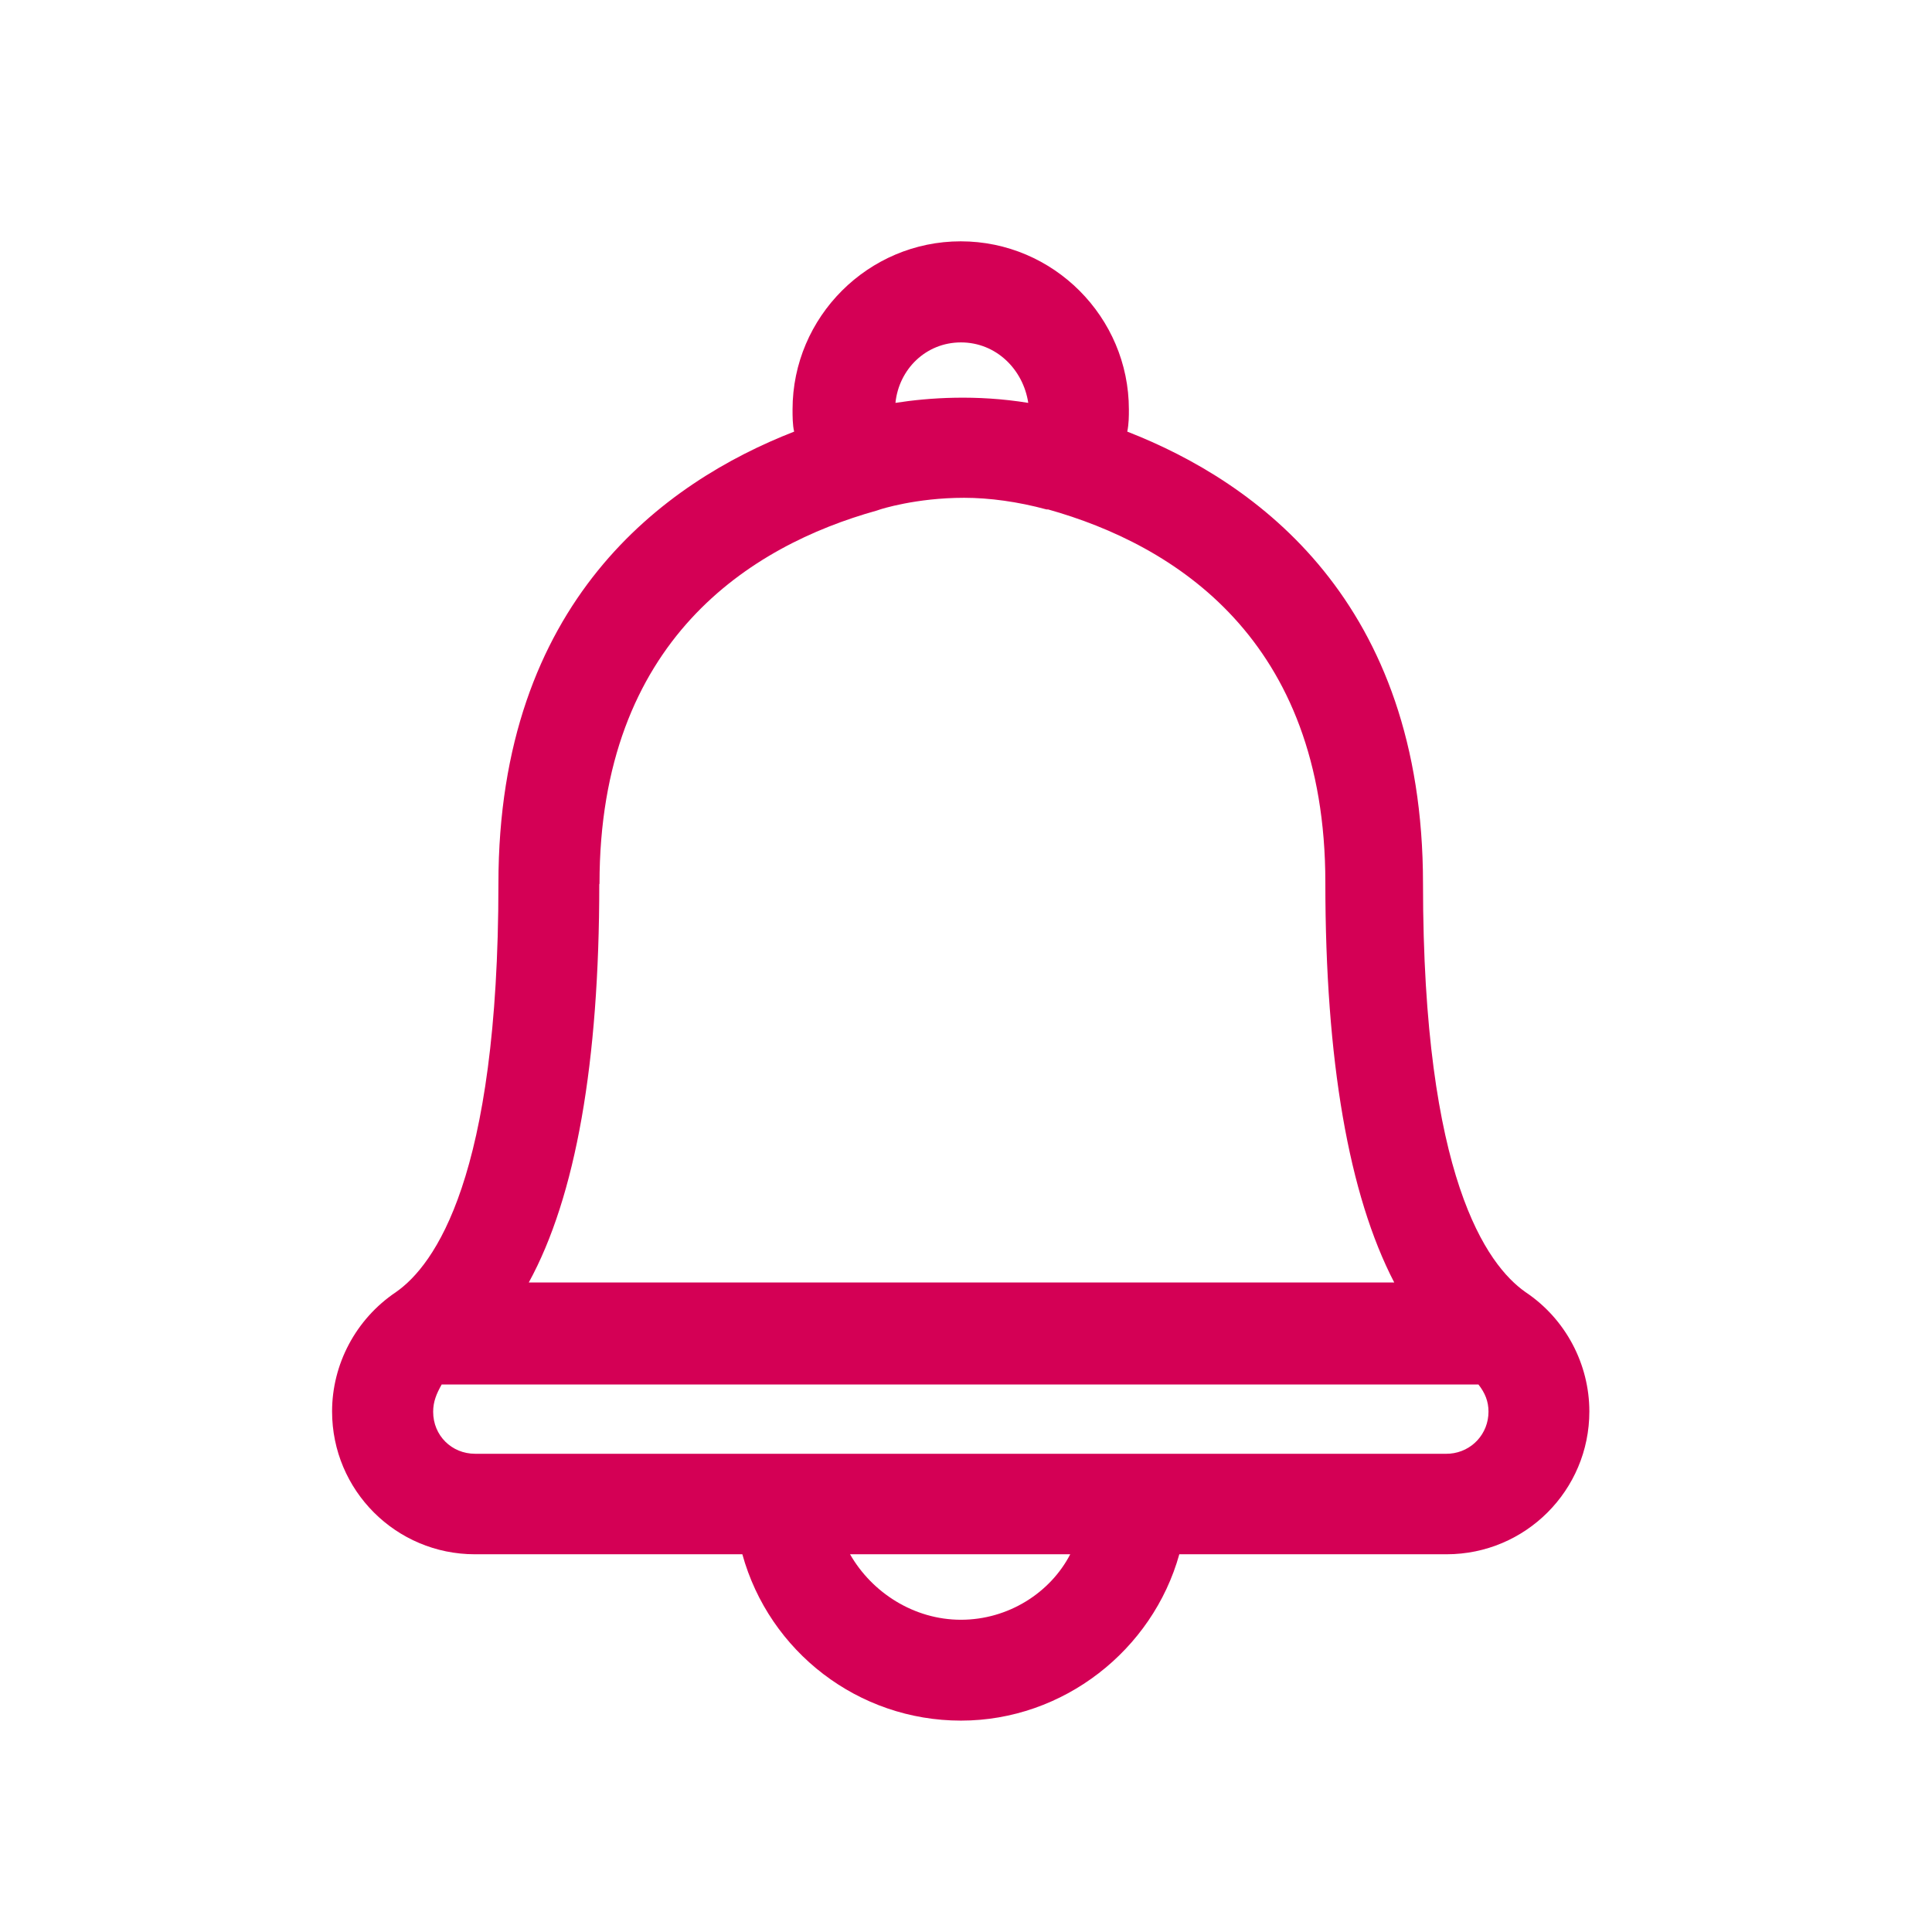
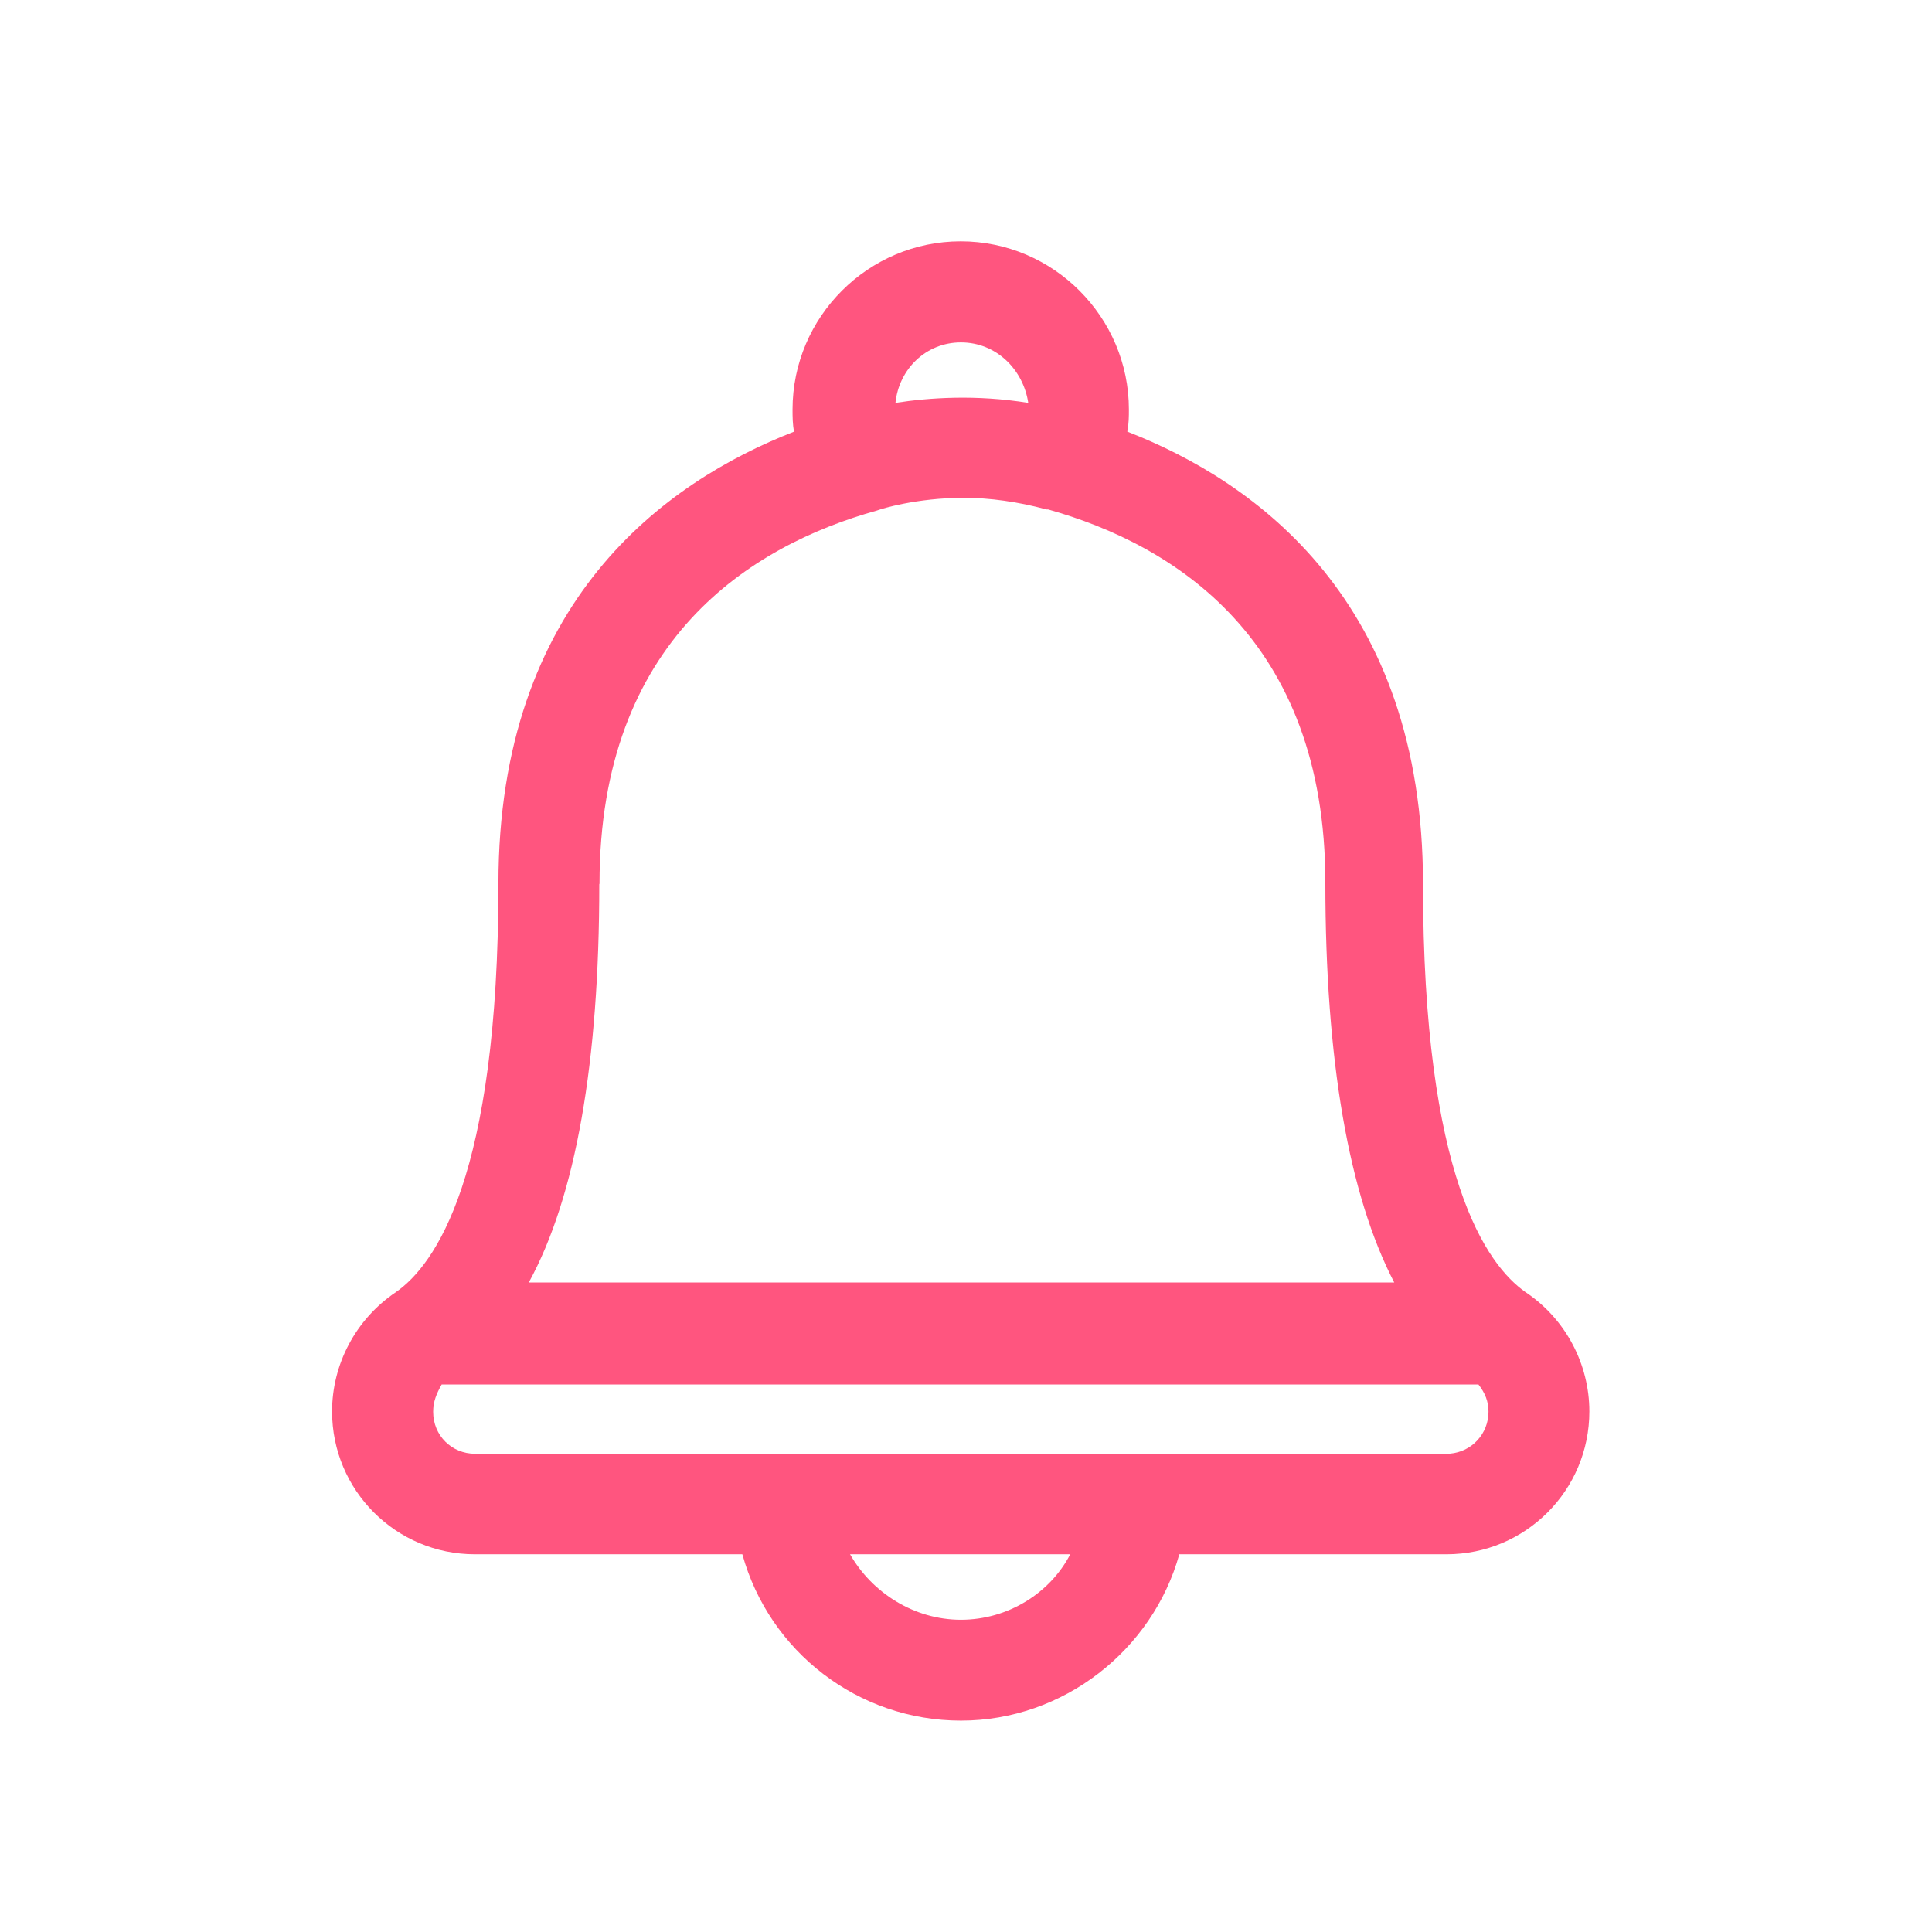
<svg xmlns="http://www.w3.org/2000/svg" width="32" height="32" viewBox="0 0 8.467 8.467" version="1.1" id="svg830">
  <defs id="defs824" />
  <style type="text/css" id="current-color-scheme" />
  <g id="layer1" transform="translate(-2.116667,-274.2334)">
    <g id="22-22-notifications">
      <rect ry="1.2988282e-06" y="297.108" x="0.037" height="5.821" width="5.821" id="rect1383-2" style="opacity:0.003;fill:#ff1f1f;fill-opacity:1;stroke:none;stroke-width:0.108;stroke-miterlimit:4;stroke-dasharray:none;stroke-opacity:1" />
      <path d="m 1.477,301.762 h 0.813 c 0.082,0.296 0.353,0.506 0.664,0.506 0.312,0 0.583,-0.215 0.664,-0.506 h 0.813 c 0.24,0 0.434,-0.194 0.434,-0.434 0,-0.143 -0.072,-0.281 -0.194,-0.363 -0.118,-0.082 -0.312,-0.348 -0.312,-1.242 0,-0.859 -0.506,-1.222 -0.9,-1.375 0.005,-0.025 0.005,-0.046 0.005,-0.067 0,-0.281 -0.23,-0.511 -0.511,-0.511 -0.281,0 -0.511,0.23 -0.511,0.511 0,0.02 0,0.046 0.005,0.067 -0.394,0.153 -0.9,0.516 -0.9,1.375 0,0.894 -0.194,1.16 -0.312,1.242 -0.123,0.082 -0.194,0.22 -0.194,0.363 0,0.24 0.194,0.434 0.434,0.434 z m 1.477,0.199 c -0.143,0 -0.271,-0.082 -0.337,-0.199 h 0.67 c -0.061,0.118 -0.189,0.199 -0.332,0.199 z m 0,-3.885 c 0.107,0 0.189,0.082 0.204,0.184 -0.158,-0.025 -0.302,-0.015 -0.404,0 0.01,-0.102 0.092,-0.184 0.199,-0.184 z m -1.099,1.646 c 0,-0.741 0.46,-1.027 0.843,-1.135 l 0.01,-0.005 c 0,0 0.107,-0.036 0.256,-0.036 0.077,0 0.164,0.011 0.25,0.036 h 0.005 c 0.383,0.107 0.843,0.394 0.843,1.135 0,0.542 0.072,0.951 0.21,1.216 h -2.632 c 0.143,-0.261 0.215,-0.67 0.215,-1.211 z m -0.48,1.523 h 3.154 c 0.02,0.026 0.031,0.051 0.031,0.082 0,0.071 -0.056,0.128 -0.128,0.128 h -2.954 c -0.072,0 -0.128,-0.056 -0.128,-0.128 0,-0.031 0.01,-0.056 0.026,-0.082 z" id="path4-3-1" style="fill:#d3dae3;fill-opacity:1;stroke-width:0.051" />
    </g>
    <g id="22-22-notifications-disabled">
      <rect ry="1.2988282e-06" y="291.179" x="2.0799481e-08" height="5.821" width="5.821" id="rect1383" style="opacity:0.003;fill:#ff1f1f;fill-opacity:1;stroke:none;stroke-width:0.108;stroke-miterlimit:4;stroke-dasharray:none;stroke-opacity:1" />
-       <path d="m 1.441,295.833 h 0.813 c 0.082,0.296 0.353,0.506 0.664,0.506 0.312,0 0.583,-0.215 0.664,-0.506 h 0.813 c 0.24,0 0.434,-0.194 0.434,-0.434 0,-0.143 -0.072,-0.281 -0.194,-0.363 -0.118,-0.082 -0.312,-0.348 -0.312,-1.242 0,-0.859 -0.506,-1.222 -0.9,-1.375 0.005,-0.025 0.005,-0.046 0.005,-0.067 0,-0.281 -0.23,-0.511 -0.511,-0.511 -0.281,0 -0.511,0.23 -0.511,0.511 0,0.02 0,0.046 0.005,0.067 -0.394,0.153 -0.9,0.516 -0.9,1.375 0,0.894 -0.194,1.16 -0.312,1.242 -0.123,0.082 -0.194,0.22 -0.194,0.363 0,0.24 0.194,0.434 0.434,0.434 z m 1.477,0.199 c -0.143,0 -0.271,-0.082 -0.337,-0.199 h 0.67 c -0.061,0.118 -0.189,0.199 -0.332,0.199 z m 0,-3.885 c 0.107,0 0.189,0.082 0.204,0.184 -0.158,-0.025 -0.302,-0.015 -0.404,0 0.01,-0.102 0.092,-0.184 0.199,-0.184 z m -1.099,1.646 c 0,-0.741 0.46,-1.027 0.843,-1.135 l 0.01,-0.005 c 0,0 0.107,-0.036 0.256,-0.036 0.077,0 0.164,0.011 0.25,0.036 h 0.005 c 0.383,0.107 0.843,0.394 0.843,1.135 0,0.542 0.072,0.951 0.21,1.216 h -2.632 c 0.143,-0.261 0.215,-0.67 0.215,-1.211 z m -0.48,1.523 h 3.154 c 0.02,0.026 0.031,0.051 0.031,0.082 0,0.071 -0.056,0.128 -0.128,0.128 h -2.954 c -0.072,0 -0.128,-0.056 -0.128,-0.128 0,-0.031 0.01,-0.056 0.026,-0.082 z" id="path4-3" style="fill:#d40055;fill-opacity:1;stroke-width:0.051" />
+       <path d="m 1.441,295.833 h 0.813 c 0.082,0.296 0.353,0.506 0.664,0.506 0.312,0 0.583,-0.215 0.664,-0.506 h 0.813 c 0.24,0 0.434,-0.194 0.434,-0.434 0,-0.143 -0.072,-0.281 -0.194,-0.363 -0.118,-0.082 -0.312,-0.348 -0.312,-1.242 0,-0.859 -0.506,-1.222 -0.9,-1.375 0.005,-0.025 0.005,-0.046 0.005,-0.067 0,-0.281 -0.23,-0.511 -0.511,-0.511 -0.281,0 -0.511,0.23 -0.511,0.511 0,0.02 0,0.046 0.005,0.067 -0.394,0.153 -0.9,0.516 -0.9,1.375 0,0.894 -0.194,1.16 -0.312,1.242 -0.123,0.082 -0.194,0.22 -0.194,0.363 0,0.24 0.194,0.434 0.434,0.434 z m 1.477,0.199 c -0.143,0 -0.271,-0.082 -0.337,-0.199 h 0.67 c -0.061,0.118 -0.189,0.199 -0.332,0.199 z m 0,-3.885 c 0.107,0 0.189,0.082 0.204,0.184 -0.158,-0.025 -0.302,-0.015 -0.404,0 0.01,-0.102 0.092,-0.184 0.199,-0.184 z m -1.099,1.646 c 0,-0.741 0.46,-1.027 0.843,-1.135 l 0.01,-0.005 c 0,0 0.107,-0.036 0.256,-0.036 0.077,0 0.164,0.011 0.25,0.036 h 0.005 c 0.383,0.107 0.843,0.394 0.843,1.135 0,0.542 0.072,0.951 0.21,1.216 h -2.632 c 0.143,-0.261 0.215,-0.67 0.215,-1.211 z m -0.48,1.523 h 3.154 c 0.02,0.026 0.031,0.051 0.031,0.082 0,0.071 -0.056,0.128 -0.128,0.128 h -2.954 c -0.072,0 -0.128,-0.056 -0.128,-0.128 0,-0.031 0.01,-0.056 0.026,-0.082 z" id="path4-3" style="fill:#ff557f;fill-opacity:1;stroke-width:0.051" />
    </g>
    <g id="g1054">
      <g id="notifications" transform="translate(-8.466666)">
        <rect ry="1.2988289e-06" y="282.712" x="10.583" height="8.467" width="8.467" id="rect891-7" style="opacity:0.003;fill:#050505;fill-opacity:1;stroke:none;stroke-width:0.108;stroke-miterlimit:4;stroke-dasharray:none;stroke-opacity:1" />
      </g>
      <path d="m 4.199,289.524 h 1.171 c 0.118,0.427 0.508,0.729 0.958,0.729 0.449,0 0.84,-0.309 0.958,-0.729 h 1.171 c 0.346,0 0.626,-0.28 0.626,-0.626 0,-0.206 -0.103,-0.405 -0.28,-0.523 -0.169,-0.119 -0.449,-0.501 -0.449,-1.79 0,-1.237 -0.729,-1.76 -1.296,-1.981 0.007,-0.036 0.007,-0.067 0.007,-0.097 0,-0.405 -0.331,-0.737 -0.737,-0.737 -0.405,0 -0.737,0.331 -0.737,0.737 0,0.028 0,0.068 0.007,0.097 -0.567,0.221 -1.296,0.744 -1.296,1.981 0,1.289 -0.28,1.672 -0.449,1.79 -0.177,0.119 -0.28,0.317 -0.28,0.523 0,0.346 0.28,0.626 0.626,0.626 z m 2.129,0.287 c -0.206,0 -0.39,-0.119 -0.486,-0.287 h 0.965 c -0.088,0.17 -0.273,0.287 -0.479,0.287 z m 0,-5.598 c 0.155,0 0.273,0.119 0.295,0.265 -0.228,-0.037 -0.435,-0.023 -0.582,0 0.015,-0.147 0.133,-0.265 0.287,-0.265 z m -1.584,2.372 c 0,-1.068 0.663,-1.481 1.215,-1.635 l 0.015,-0.005 c 0,0 0.155,-0.051 0.368,-0.051 0.11,0 0.236,0.017 0.361,0.051 h 0.007 c 0.552,0.155 1.215,0.567 1.215,1.635 0,0.781 0.103,1.37 0.302,1.753 H 4.434 c 0.206,-0.376 0.309,-0.965 0.309,-1.745 z m -0.692,2.195 h 4.544 c 0.029,0.037 0.044,0.074 0.044,0.119 0,0.102 -0.081,0.184 -0.184,0.184 H 4.199 c -0.103,0 -0.184,-0.08 -0.184,-0.184 0,-0.045 0.015,-0.08 0.037,-0.119 z" id="path4-3-7" style="fill:#d3dae3;fill-opacity:1;stroke-width:0.074" />
    </g>
    <g id="notifications-disabled">
      <rect ry="1.2988289e-06" y="274.233" x="2.117" height="8.467" width="8.467" id="rect891-7-2" style="opacity:0.003;fill:#050505;fill-opacity:1;stroke:none;stroke-width:0.108;stroke-miterlimit:4;stroke-dasharray:none;stroke-opacity:1" />
-       <path d="m 4.199,281.045 h 1.171 c 0.118,0.427 0.508,0.729 0.958,0.729 0.449,0 0.84,-0.309 0.957,-0.729 h 1.171 c 0.346,0 0.626,-0.28 0.626,-0.626 0,-0.206 -0.103,-0.405 -0.28,-0.523 -0.169,-0.119 -0.449,-0.501 -0.449,-1.79 0,-1.237 -0.729,-1.76 -1.296,-1.981 0.007,-0.036 0.007,-0.067 0.007,-0.097 0,-0.405 -0.331,-0.737 -0.737,-0.737 -0.405,0 -0.737,0.331 -0.737,0.737 0,0.028 0,0.068 0.007,0.097 -0.567,0.221 -1.296,0.744 -1.296,1.981 0,1.289 -0.28,1.672 -0.449,1.79 -0.177,0.119 -0.28,0.317 -0.28,0.523 0,0.346 0.28,0.626 0.626,0.626 z m 2.129,0.287 c -0.206,0 -0.39,-0.119 -0.486,-0.287 h 0.965 c -0.088,0.17 -0.273,0.287 -0.479,0.287 z m 0,-5.598 c 0.155,0 0.273,0.119 0.295,0.265 -0.228,-0.037 -0.435,-0.023 -0.582,0 0.015,-0.147 0.133,-0.265 0.287,-0.265 z m -1.584,2.372 c 0,-1.068 0.663,-1.481 1.215,-1.635 l 0.015,-0.005 c 0,0 0.155,-0.051 0.368,-0.051 0.11,0 0.236,0.017 0.361,0.051 h 0.007 c 0.552,0.155 1.215,0.567 1.215,1.635 0,0.781 0.103,1.37 0.302,1.753 h -3.793 c 0.206,-0.376 0.309,-0.965 0.309,-1.745 z m -0.692,2.195 h 4.544 c 0.029,0.037 0.044,0.074 0.044,0.119 0,0.097 -0.073,0.176 -0.169,0.184 -0.005,3.7e-4 -0.01,5.6e-4 -0.015,5.6e-4 h -4.257 c -0.103,0 -0.184,-0.08 -0.184,-0.184 0,-0.045 0.015,-0.08 0.037,-0.119 z" id="path4-3-7-3" style="fill:#d40055;fill-opacity:1;stroke-width:0.074" />
+       <path d="m 4.199,281.045 h 1.171 c 0.118,0.427 0.508,0.729 0.958,0.729 0.449,0 0.84,-0.309 0.957,-0.729 h 1.171 c 0.346,0 0.626,-0.28 0.626,-0.626 0,-0.206 -0.103,-0.405 -0.28,-0.523 -0.169,-0.119 -0.449,-0.501 -0.449,-1.79 0,-1.237 -0.729,-1.76 -1.296,-1.981 0.007,-0.036 0.007,-0.067 0.007,-0.097 0,-0.405 -0.331,-0.737 -0.737,-0.737 -0.405,0 -0.737,0.331 -0.737,0.737 0,0.028 0,0.068 0.007,0.097 -0.567,0.221 -1.296,0.744 -1.296,1.981 0,1.289 -0.28,1.672 -0.449,1.79 -0.177,0.119 -0.28,0.317 -0.28,0.523 0,0.346 0.28,0.626 0.626,0.626 z m 2.129,0.287 c -0.206,0 -0.39,-0.119 -0.486,-0.287 h 0.965 c -0.088,0.17 -0.273,0.287 -0.479,0.287 z m 0,-5.598 c 0.155,0 0.273,0.119 0.295,0.265 -0.228,-0.037 -0.435,-0.023 -0.582,0 0.015,-0.147 0.133,-0.265 0.287,-0.265 z m -1.584,2.372 c 0,-1.068 0.663,-1.481 1.215,-1.635 l 0.015,-0.005 c 0,0 0.155,-0.051 0.368,-0.051 0.11,0 0.236,0.017 0.361,0.051 h 0.007 c 0.552,0.155 1.215,0.567 1.215,1.635 0,0.781 0.103,1.37 0.302,1.753 h -3.793 c 0.206,-0.376 0.309,-0.965 0.309,-1.745 z m -0.692,2.195 h 4.544 c 0.029,0.037 0.044,0.074 0.044,0.119 0,0.097 -0.073,0.176 -0.169,0.184 -0.005,3.7e-4 -0.01,5.6e-4 -0.015,5.6e-4 h -4.257 c -0.103,0 -0.184,-0.08 -0.184,-0.184 0,-0.045 0.015,-0.08 0.037,-0.119 z" id="path4-3-7-3" style="fill:#ff557f;fill-opacity:1;stroke-width:0.074" />
    </g>
  </g>
</svg>
